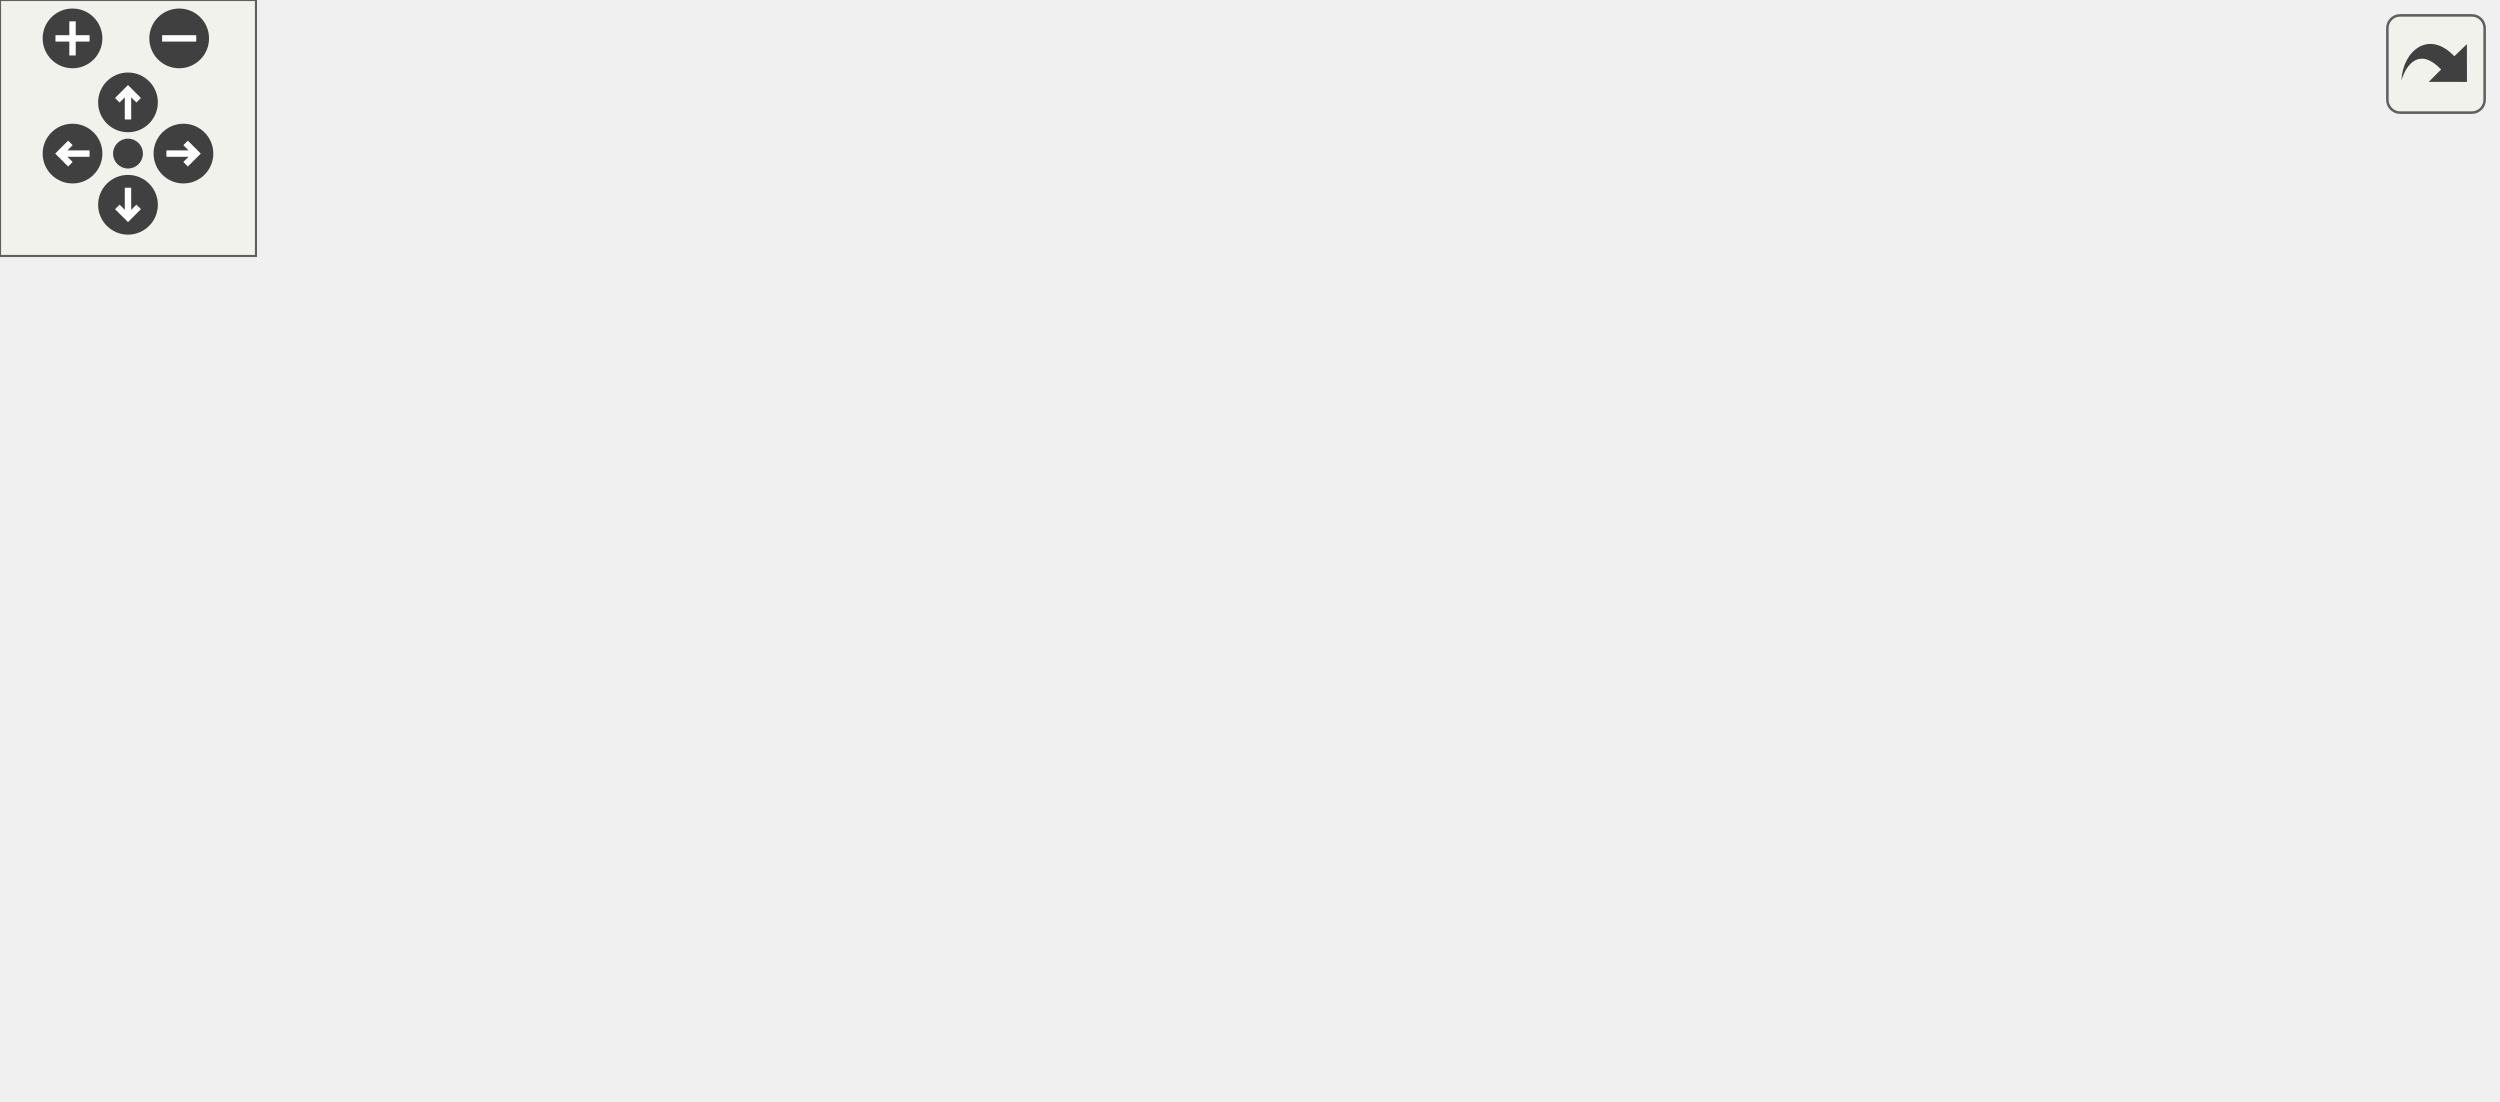
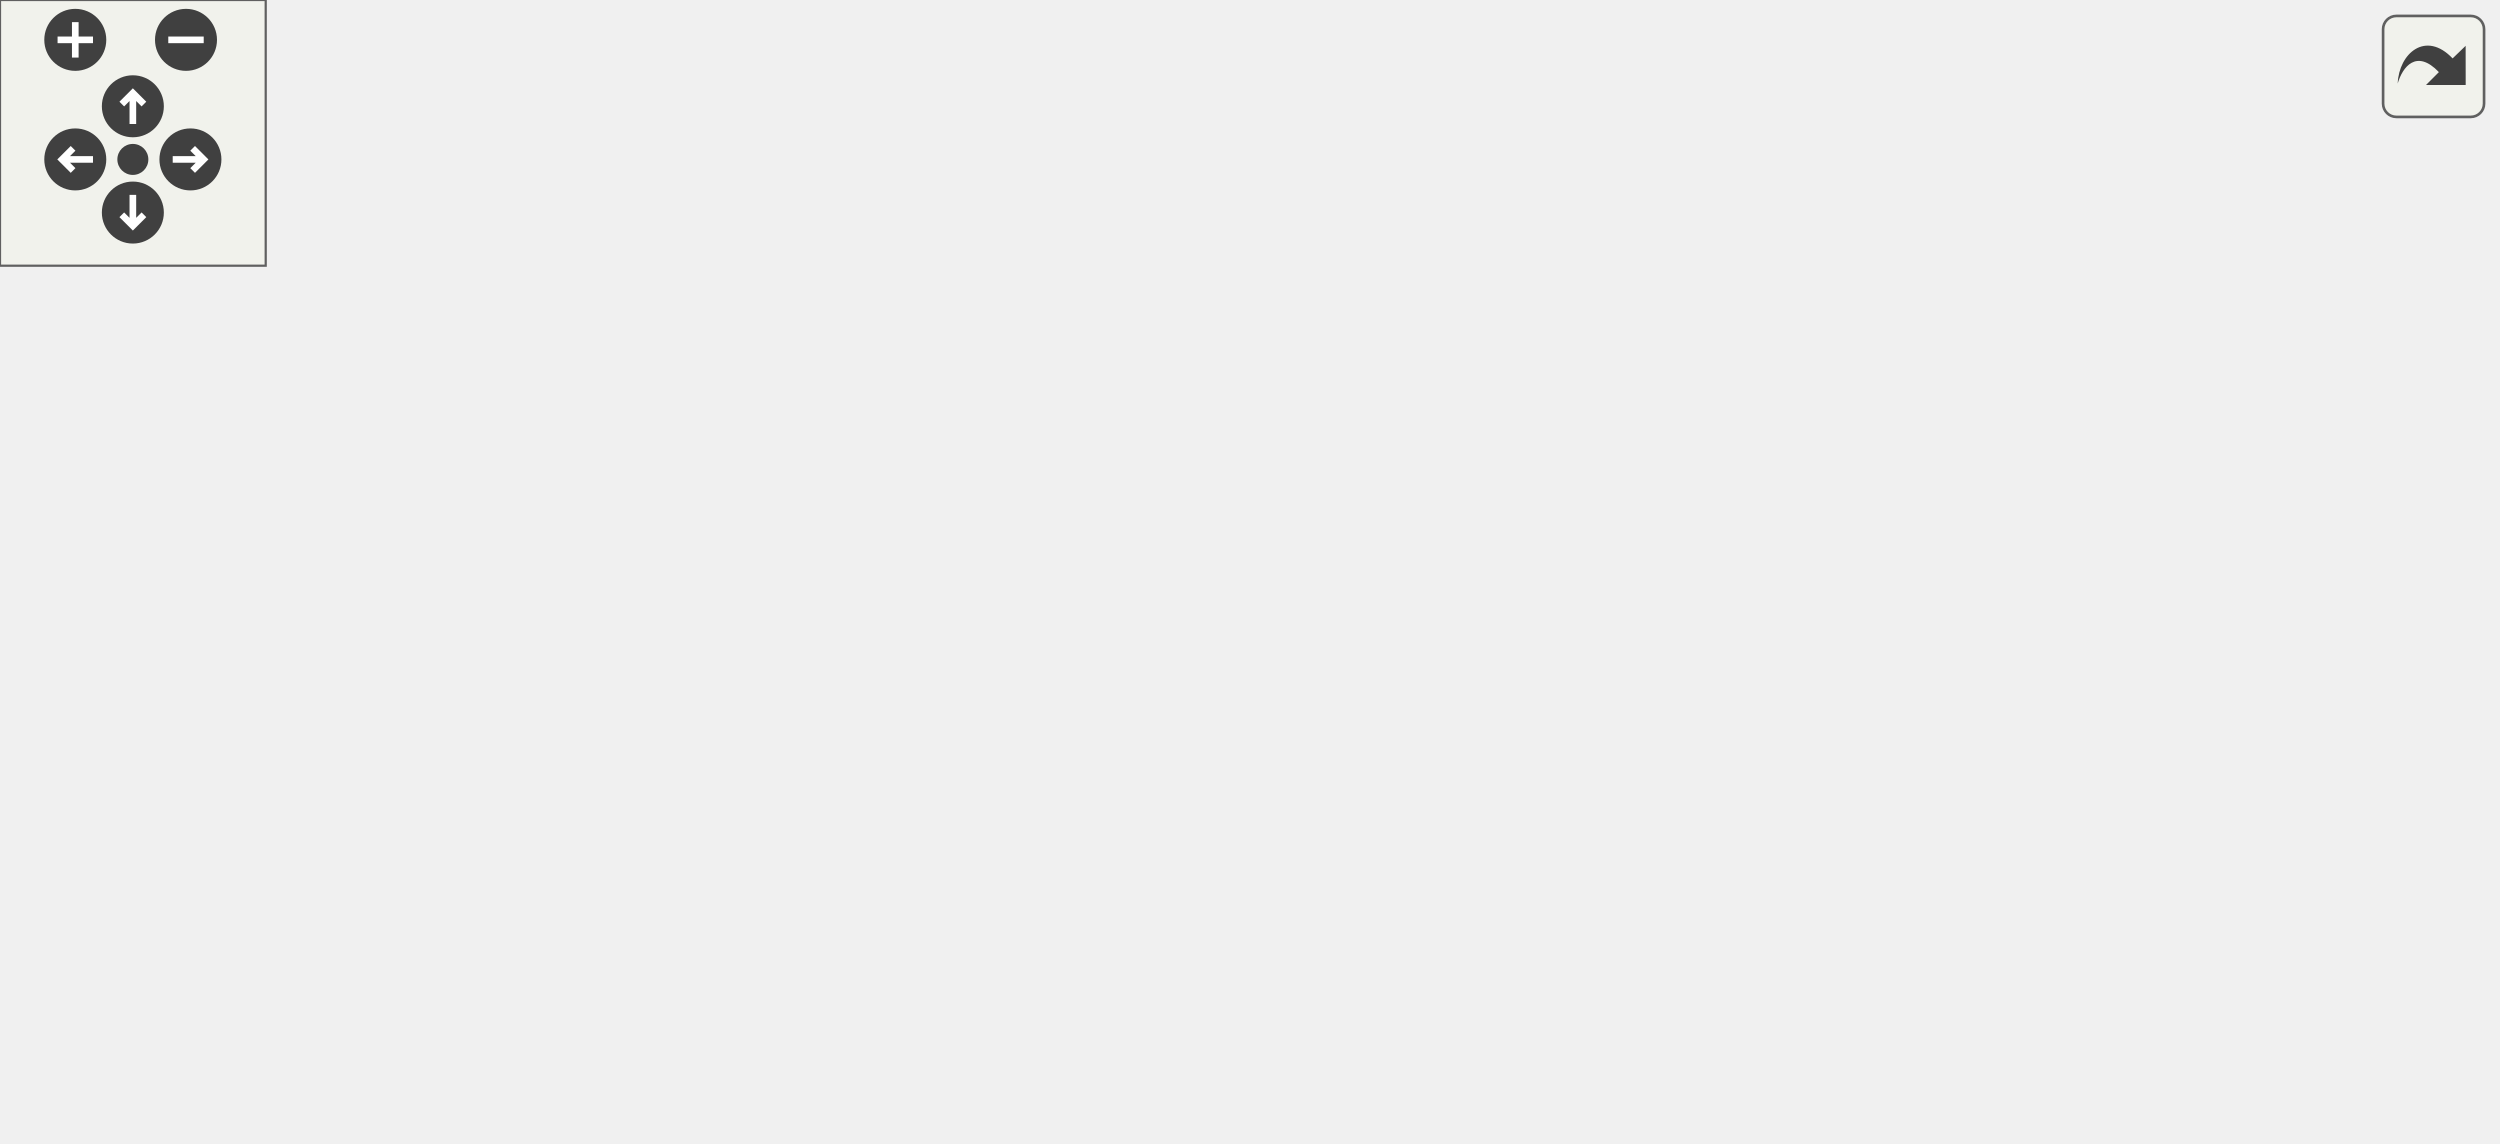
<svg xmlns="http://www.w3.org/2000/svg" xmlns:xlink="http://www.w3.org/1999/xlink" id="main" version="1.1" xml:space="preserve">
  <style type="text/css">
.edge:hover path { stroke: red; }
.edge:hover polygon { stroke: red; fill: red; }
</style>
  <defs>
    <circle id="rim" cx="0" cy="0" r="7" />
    <circle id="rim2" cx="0" cy="0" r="3.5" />
    <g id="zoomPlus">
      <use xlink:href="#rim" fill="#404040">
        <set attributeName="fill" to="#808080" begin="zoomplus.mouseover" end="zoomplus.mouseout" />
      </use>
      <path d="M-4,0h8M0,-4v8" fill="none" stroke="white" stroke-width="1.5" pointer-events="none" />
    </g>
    <g id="zoomMin">
      <use xlink:href="#rim" fill="#404040">
        <set attributeName="fill" to="#808080" begin="zoomminus.mouseover" end="zoomminus.mouseout" />
      </use>
      <path d="M-4,0h8" fill="none" stroke="white" stroke-width="1.5" pointer-events="none" />
    </g>
    <g id="dirArrow">
      <path fill="none" stroke="white" stroke-width="1.5" d="M0,-3.0v7 M-2.5,-0.5L0,-3.0L2.5,-0.5" />
    </g>
    <g id="resetDef">
      <use xlink:href="#rim2" fill="#404040">
        <set attributeName="fill" to="#808080" begin="reset.mouseover" end="reset.mouseout" />
      </use>
    </g>
  </defs>
  <svg id="graph" class="graph">
    <g id="viewport">
      <g id="node1" class="node">
        <g id="a_node1">
          <a xlink:title="Declaration of utility functions for SHA256 hashing.">
-             <polygon fill="#bfbfbf" stroke="black" points="232,-156.5 232,-197.5 362,-197.5 362,-156.5 232,-156.5" />
-             <text text-anchor="start" x="240" y="-185.5" font-family="Helvetica,sans-Serif" font-size="10.00">/home/ugovaretto/projects</text>
-             <text text-anchor="start" x="240" y="-174.5" font-family="Helvetica,sans-Serif" font-size="10.00">/uv-cpp/s3client/repo/lib</text>
-             <text text-anchor="middle" x="297" y="-163.5" font-family="Helvetica,sans-Serif" font-size="10.00">/hash/utility.h</text>
+             <polygon fill="#bfbfbf" stroke="black" points="210.75,-156.5 210.75,-197.5 340.75,-197.5 340.75,-156.5 210.75,-156.5" />
+             <text text-anchor="start" x="218.75" y="-185.5" font-family="Helvetica,sans-Serif" font-size="10.00">/home/ugovaretto/projects</text>
+             <text text-anchor="start" x="218.75" y="-174.5" font-family="Helvetica,sans-Serif" font-size="10.00">/uv-cpp/s3client/repo/lib</text>
+             <text text-anchor="middle" x="275.75" y="-163.5" font-family="Helvetica,sans-Serif" font-size="10.00">/hash/utility.h</text>
          </a>
        </g>
      </g>
      <g id="node2" class="node">
        <g id="a_node2">
-           <a xlink:href="lib_2hash_2utility_8cpp.html" target="_top" xlink:title="Implementation of SHA256 utility functions.">
-             <polygon fill="none" stroke="black" points="0,-78.5 0,-119.5 130,-119.5 130,-78.5 0,-78.5" />
-             <text text-anchor="start" x="8" y="-107.5" font-family="Helvetica,sans-Serif" font-size="10.00">/home/ugovaretto/projects</text>
-             <text text-anchor="start" x="8" y="-96.5" font-family="Helvetica,sans-Serif" font-size="10.00">/uv-cpp/s3client/repo/lib</text>
-             <text text-anchor="middle" x="65" y="-85.5" font-family="Helvetica,sans-Serif" font-size="10.00">/hash/utility.cpp</text>
+           <a xlink:href="md5_8cpp.html" target="_top" xlink:title="Implementation of MD5 algorithm,.">
+             <polygon fill="none" stroke="black" points="16.75,-0.5 16.75,-41.5 146.75,-41.5 146.75,-0.5 16.75,-0.5" />
+             <text text-anchor="start" x="24.75" y="-29.5" font-family="Helvetica,sans-Serif" font-size="10.00">/home/ugovaretto/projects</text>
+             <text text-anchor="start" x="24.75" y="-18.5" font-family="Helvetica,sans-Serif" font-size="10.00">/uv-cpp/s3client/repo/lib</text>
+             <text text-anchor="middle" x="81.75" y="-7.5" font-family="Helvetica,sans-Serif" font-size="10.00">/hash/md5.cpp</text>
          </a>
        </g>
      </g>
      <g id="edge1" class="edge">
-         <path fill="none" stroke="midnightblue" d="M227.72,-153.3C194.88,-142.55 156.04,-129.82 124.54,-119.51" />
-         <polygon fill="midnightblue" stroke="midnightblue" points="226.66,-156.64 237.25,-156.43 228.84,-149.99 226.66,-156.64" />
+         <path fill="none" stroke="midnightblue" d="M200.29,-170.66C129.69,-163.9 31.64,-149.4 7.75,-120 -4.02,-105.51 -0.56,-94.71 7.75,-78 15.28,-62.85 29.08,-50.71 42.74,-41.66" />
+         <polygon fill="midnightblue" stroke="midnightblue" points="200.21,-174.16 210.49,-171.6 200.85,-167.19 200.21,-174.16" />
      </g>
      <g id="node3" class="node">
        <g id="a_node3">
-           <a xlink:href="hmac256_8cpp.html" target="_top" xlink:title="implementation of HMAC hashing algorithm.">
-             <polygon fill="none" stroke="black" points="298,-0.5 298,-41.5 428,-41.5 428,-0.5 298,-0.5" />
-             <text text-anchor="start" x="306" y="-29.5" font-family="Helvetica,sans-Serif" font-size="10.00">/home/ugovaretto/projects</text>
-             <text text-anchor="start" x="306" y="-18.5" font-family="Helvetica,sans-Serif" font-size="10.00">/uv-cpp/s3client/repo/lib</text>
-             <text text-anchor="middle" x="363" y="-7.5" font-family="Helvetica,sans-Serif" font-size="10.00">/hash/hmac256.cpp</text>
+           <a xlink:href="lib_2hash_2utility_8cpp.html" target="_top" xlink:title="Implementation of SHA256 utility functions.">
+             <polygon fill="none" stroke="black" points="16.75,-78.5 16.75,-119.5 146.75,-119.5 146.75,-78.5 16.75,-78.5" />
+             <text text-anchor="start" x="24.75" y="-107.5" font-family="Helvetica,sans-Serif" font-size="10.00">/home/ugovaretto/projects</text>
+             <text text-anchor="start" x="24.75" y="-96.5" font-family="Helvetica,sans-Serif" font-size="10.00">/uv-cpp/s3client/repo/lib</text>
+             <text text-anchor="middle" x="81.75" y="-85.5" font-family="Helvetica,sans-Serif" font-size="10.00">/hash/utility.cpp</text>
          </a>
        </g>
      </g>
      <g id="edge2" class="edge">
-         <path fill="none" stroke="midnightblue" d="M312.01,-147.28C316.37,-138.59 321.03,-128.98 325,-120 336.82,-93.3 348.71,-61.7 355.96,-41.74" />
-         <polygon fill="midnightblue" stroke="midnightblue" points="308.85,-145.76 307.44,-156.26 315.09,-148.93 308.85,-145.76" />
+         <path fill="none" stroke="midnightblue" d="M216.39,-152.75C189.24,-142.11 157.42,-129.65 131.54,-119.51" />
+         <polygon fill="midnightblue" stroke="midnightblue" points="215.2,-156.04 225.79,-156.43 217.75,-149.52 215.2,-156.04" />
      </g>
      <g id="node4" class="node">
        <g id="a_node4">
-           <a xlink:href="md5_8cpp.html" target="_top" xlink:title="Implementation of MD5 algorithm,.">
-             <polygon fill="none" stroke="black" points="131,-0.5 131,-41.5 261,-41.5 261,-0.5 131,-0.5" />
-             <text text-anchor="start" x="139" y="-29.5" font-family="Helvetica,sans-Serif" font-size="10.00">/home/ugovaretto/projects</text>
-             <text text-anchor="start" x="139" y="-18.5" font-family="Helvetica,sans-Serif" font-size="10.00">/uv-cpp/s3client/repo/lib</text>
-             <text text-anchor="middle" x="196" y="-7.5" font-family="Helvetica,sans-Serif" font-size="10.00">/hash/md5.cpp</text>
+           <a xlink:href="sha256_8cpp.html" target="_top" xlink:title="Implementation of SHA256 algorithm.">
+             <polygon fill="none" stroke="black" points="266.75,-0.5 266.75,-41.5 396.75,-41.5 396.75,-0.5 266.75,-0.5" />
+             <text text-anchor="start" x="274.75" y="-29.5" font-family="Helvetica,sans-Serif" font-size="10.00">/home/ugovaretto/projects</text>
+             <text text-anchor="start" x="274.75" y="-18.5" font-family="Helvetica,sans-Serif" font-size="10.00">/uv-cpp/s3client/repo/lib</text>
+             <text text-anchor="middle" x="331.75" y="-7.5" font-family="Helvetica,sans-Serif" font-size="10.00">/hash/sha256.cpp</text>
          </a>
        </g>
      </g>
      <g id="edge3" class="edge">
-         <path fill="none" stroke="midnightblue" d="M222.32,-156.65C204.48,-148.35 187.57,-136.6 177,-120 161.73,-96.03 173.82,-62.55 184.49,-41.58" />
-         <polygon fill="midnightblue" stroke="midnightblue" points="221.13,-159.95 231.7,-160.69 223.89,-153.52 221.13,-159.95" />
+         <path fill="none" stroke="midnightblue" d="M291.28,-147.49C295.65,-138.82 300.19,-129.15 303.75,-120 314.08,-93.45 322.49,-61.53 327.31,-41.5" />
+         <polygon fill="midnightblue" stroke="midnightblue" points="288.13,-145.96 286.64,-156.45 294.35,-149.18 288.13,-145.96" />
      </g>
      <g id="node5" class="node">
        <g id="a_node5">
-           <a xlink:href="sha256_8cpp.html" target="_top" xlink:title="Implementation of SHA256 algorithm.">
-             <polygon fill="none" stroke="black" points="455,-0.5 455,-41.5 585,-41.5 585,-0.5 455,-0.5" />
-             <text text-anchor="start" x="463" y="-29.5" font-family="Helvetica,sans-Serif" font-size="10.00">/home/ugovaretto/projects</text>
-             <text text-anchor="start" x="463" y="-18.5" font-family="Helvetica,sans-Serif" font-size="10.00">/uv-cpp/s3client/repo/lib</text>
-             <text text-anchor="middle" x="520" y="-7.5" font-family="Helvetica,sans-Serif" font-size="10.00">/hash/sha256.cpp</text>
+           <a xlink:href="hmac256_8cpp.html" target="_top" xlink:title="implementation of HMAC hashing algorithm.">
+             <polygon fill="none" stroke="black" points="433.75,-0.5 433.75,-41.5 563.75,-41.5 563.75,-0.5 433.75,-0.5" />
+             <text text-anchor="start" x="441.75" y="-29.5" font-family="Helvetica,sans-Serif" font-size="10.00">/home/ugovaretto/projects</text>
+             <text text-anchor="start" x="441.75" y="-18.5" font-family="Helvetica,sans-Serif" font-size="10.00">/uv-cpp/s3client/repo/lib</text>
+             <text text-anchor="middle" x="498.75" y="-7.5" font-family="Helvetica,sans-Serif" font-size="10.00">/hash/hmac256.cpp</text>
          </a>
        </g>
      </g>
      <g id="edge4" class="edge">
-         <path fill="none" stroke="midnightblue" d="M372.15,-165.61C426.32,-156.48 492.94,-141.3 511,-120 529.34,-98.37 527.68,-63.58 524.25,-41.8" />
-         <polygon fill="midnightblue" stroke="midnightblue" points="371.5,-162.17 362.2,-167.24 372.63,-169.08 371.5,-162.17" />
+         <path fill="none" stroke="midnightblue" d="M350.9,-165.61C405.07,-156.48 471.69,-141.3 489.75,-120 508.09,-98.37 506.43,-63.58 502.99,-41.8" />
+         <polygon fill="midnightblue" stroke="midnightblue" points="350.25,-162.17 340.95,-167.24 351.38,-169.08 350.25,-162.17" />
      </g>
      <g id="node6" class="node">
        <g id="a_node6">
-           <a xlink:href="md5_8h.html" target="_top" xlink:title="declaration of MD5 hashing functions.">
-             <polygon fill="none" stroke="black" points="186,-78.5 186,-119.5 316,-119.5 316,-78.5 186,-78.5" />
-             <text text-anchor="start" x="194" y="-107.5" font-family="Helvetica,sans-Serif" font-size="10.00">/home/ugovaretto/projects</text>
-             <text text-anchor="start" x="194" y="-96.5" font-family="Helvetica,sans-Serif" font-size="10.00">/uv-cpp/s3client/repo/lib</text>
-             <text text-anchor="middle" x="251" y="-85.5" font-family="Helvetica,sans-Serif" font-size="10.00">/hash/md5.h</text>
+           <a xlink:href="sha256_8h.html" target="_top" xlink:title="declaration of SHA256 hash functions.">
+             <polygon fill="none" stroke="black" points="350.75,-78.5 350.75,-119.5 480.75,-119.5 480.75,-78.5 350.75,-78.5" />
+             <text text-anchor="start" x="358.75" y="-107.5" font-family="Helvetica,sans-Serif" font-size="10.00">/home/ugovaretto/projects</text>
+             <text text-anchor="start" x="358.75" y="-96.5" font-family="Helvetica,sans-Serif" font-size="10.00">/uv-cpp/s3client/repo/lib</text>
+             <text text-anchor="middle" x="415.75" y="-85.5" font-family="Helvetica,sans-Serif" font-size="10.00">/hash/sha256.h</text>
          </a>
        </g>
      </g>
      <g id="edge5" class="edge">
-         <path fill="none" stroke="midnightblue" d="M279.91,-147.76C274.21,-138.35 268.01,-128.1 262.81,-119.51" />
-         <polygon fill="midnightblue" stroke="midnightblue" points="276.98,-149.69 285.15,-156.43 282.97,-146.06 276.98,-149.69" />
+         <path fill="none" stroke="midnightblue" d="M320.65,-151.63C339.78,-141.24 361.79,-129.29 379.82,-119.51" />
+         <polygon fill="midnightblue" stroke="midnightblue" points="318.92,-148.58 311.8,-156.43 322.26,-154.73 318.92,-148.58" />
      </g>
      <g id="node7" class="node">
        <g id="a_node7">
-           <a xlink:href="sha256_8h.html" target="_top" xlink:title="declaration of SHA256 hash functions.">
-             <polygon fill="none" stroke="black" points="372,-78.5 372,-119.5 502,-119.5 502,-78.5 372,-78.5" />
-             <text text-anchor="start" x="380" y="-107.5" font-family="Helvetica,sans-Serif" font-size="10.00">/home/ugovaretto/projects</text>
-             <text text-anchor="start" x="380" y="-96.5" font-family="Helvetica,sans-Serif" font-size="10.00">/uv-cpp/s3client/repo/lib</text>
-             <text text-anchor="middle" x="437" y="-85.5" font-family="Helvetica,sans-Serif" font-size="10.00">/hash/sha256.h</text>
+           <a xlink:href="md5_8h.html" target="_top" xlink:title="declaration of MD5 hashing functions.">
+             <polygon fill="none" stroke="black" points="164.75,-78.5 164.75,-119.5 294.75,-119.5 294.75,-78.5 164.75,-78.5" />
+             <text text-anchor="start" x="172.75" y="-107.5" font-family="Helvetica,sans-Serif" font-size="10.00">/home/ugovaretto/projects</text>
+             <text text-anchor="start" x="172.75" y="-96.5" font-family="Helvetica,sans-Serif" font-size="10.00">/uv-cpp/s3client/repo/lib</text>
+             <text text-anchor="middle" x="229.75" y="-85.5" font-family="Helvetica,sans-Serif" font-size="10.00">/hash/md5.h</text>
          </a>
        </g>
      </g>
-       <g id="edge7" class="edge">
-         <path fill="none" stroke="midnightblue" d="M341.9,-151.63C361.03,-141.24 383.04,-129.29 401.07,-119.51" />
-         <polygon fill="midnightblue" stroke="midnightblue" points="340.17,-148.58 333.05,-156.43 343.51,-154.73 340.17,-148.58" />
+       <g id="edge8" class="edge">
+         <path fill="none" stroke="midnightblue" d="M258.65,-147.76C252.96,-138.35 246.75,-128.1 241.55,-119.51" />
+         <polygon fill="midnightblue" stroke="midnightblue" points="255.73,-149.69 263.9,-156.43 261.72,-146.06 255.73,-149.69" />
      </g>
      <g id="edge6" class="edge">
-         <path fill="none" stroke="midnightblue" d="M230.77,-70.05C223.91,-60.57 216.4,-50.18 210.12,-41.51" />
-         <polygon fill="midnightblue" stroke="midnightblue" points="228.14,-72.38 236.84,-78.43 233.81,-68.27 228.14,-72.38" />
+         <path fill="none" stroke="midnightblue" d="M386.45,-71.49C375.55,-61.63 363.39,-50.63 353.31,-41.51" />
+         <polygon fill="midnightblue" stroke="midnightblue" points="384.35,-74.31 394.12,-78.43 389.05,-69.12 384.35,-74.31" />
      </g>
-       <g id="edge8" class="edge">
-         <path fill="none" stroke="midnightblue" d="M410.91,-71.2C401.38,-61.42 390.79,-50.54 381.99,-41.51" />
-         <polygon fill="midnightblue" stroke="midnightblue" points="408.46,-73.71 417.94,-78.43 413.47,-68.82 408.46,-73.71" />
+       <g id="edge7" class="edge">
+         <path fill="none" stroke="midnightblue" d="M444.7,-71.49C455.47,-61.63 467.48,-50.63 477.45,-41.51" />
+         <polygon fill="midnightblue" stroke="midnightblue" points="442.13,-69.09 437.12,-78.43 446.86,-74.26 442.13,-69.09" />
      </g>
      <g id="edge9" class="edge">
-         <path fill="none" stroke="midnightblue" d="M465.95,-71.49C476.72,-61.63 488.74,-50.63 498.7,-41.51" />
-         <polygon fill="midnightblue" stroke="midnightblue" points="463.39,-69.09 458.37,-78.43 468.11,-74.26 463.39,-69.09" />
+         <path fill="none" stroke="midnightblue" d="M182.56,-73.77C162.27,-63.35 138.88,-51.34 119.73,-41.51" />
+         <polygon fill="midnightblue" stroke="midnightblue" points="181.14,-76.97 191.63,-78.43 184.34,-70.75 181.14,-76.97" />
      </g>
    </g>
  </svg>
  <g id="navigator" transform="translate(0 0)" fill="#404254">
    <rect fill="#f2f5e9" fill-opacity="0.5" stroke="#606060" stroke-width=".5" x="0" y="0" width="60" height="60" />
    <use id="zoomplus" xlink:href="#zoomPlus" x="17" y="9" />
    <use id="zoomminus" xlink:href="#zoomMin" x="42" y="9" />
    <use id="reset" xlink:href="#resetDef" x="30" y="36" />
    <g id="arrowUp" xlink:href="#dirArrow" transform="translate(30 24)">
      <use xlink:href="#rim" fill="#404040">
        <set attributeName="fill" to="#808080" begin="arrowUp.mouseover" end="arrowUp.mouseout" />
      </use>
      <path fill="none" stroke="white" stroke-width="1.5" d="M0,-3.0v7 M-2.5,-0.5L0,-3.0L2.5,-0.5" />
    </g>
    <g id="arrowRight" xlink:href="#dirArrow" transform="rotate(90) translate(36 -43)">
      <use xlink:href="#rim" fill="#404040">
        <set attributeName="fill" to="#808080" begin="arrowRight.mouseover" end="arrowRight.mouseout" />
      </use>
      <path fill="none" stroke="white" stroke-width="1.5" d="M0,-3.0v7 M-2.5,-0.5L0,-3.0L2.5,-0.5" />
    </g>
    <g id="arrowDown" xlink:href="#dirArrow" transform="rotate(180) translate(-30 -48)">
      <use xlink:href="#rim" fill="#404040">
        <set attributeName="fill" to="#808080" begin="arrowDown.mouseover" end="arrowDown.mouseout" />
      </use>
      <path fill="none" stroke="white" stroke-width="1.5" d="M0,-3.0v7 M-2.5,-0.5L0,-3.0L2.5,-0.5" />
    </g>
    <g id="arrowLeft" xlink:href="#dirArrow" transform="rotate(270) translate(-36 17)">
      <use xlink:href="#rim" fill="#404040">
        <set attributeName="fill" to="#808080" begin="arrowLeft.mouseover" end="arrowLeft.mouseout" />
      </use>
      <path fill="none" stroke="white" stroke-width="1.5" d="M0,-3.0v7 M-2.5,-0.5L0,-3.0L2.5,-0.5" />
    </g>
  </g>
  <svg viewBox="0 0 15 15" width="100%" height="30px" preserveAspectRatio="xMaxYMin meet">
    <g id="arrow_out" transform="scale(0.3 0.3)">
      <a xlink:href="lib_2hash_2utility_8h__dep__incl_org.svg" target="_base">
        <rect id="button" ry="5" rx="5" y="6" x="6" height="38" width="38" fill="#f2f5e9" fill-opacity="0.5" stroke="#606060" stroke-width="1.0" />
        <path id="arrow" d="M 11.5,31.437 C 11.94,20.098 22.043,11.323 32.159,21.979 L 37.069,17.246 C 37.069,17.246 37.088,32 37.088,32 L 22.16,31.978 C 22.16,31.978 26.998,27.14 26.998,27.14 C 18.529,18.264 13.292,25.23 11.5,31.437 z" style="fill:#404040;" />
      </a>
    </g>
  </svg>
</svg>
